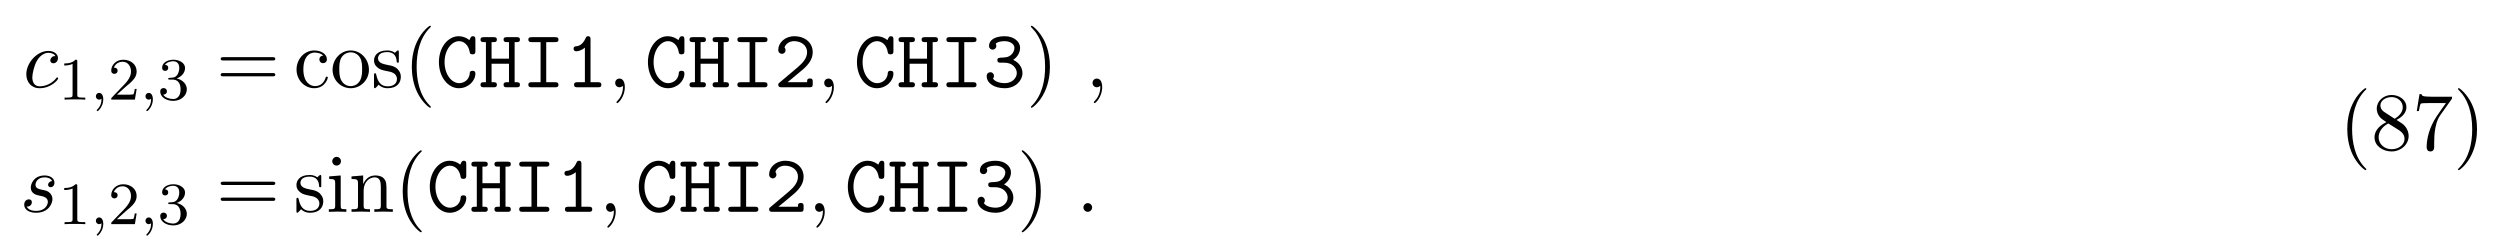
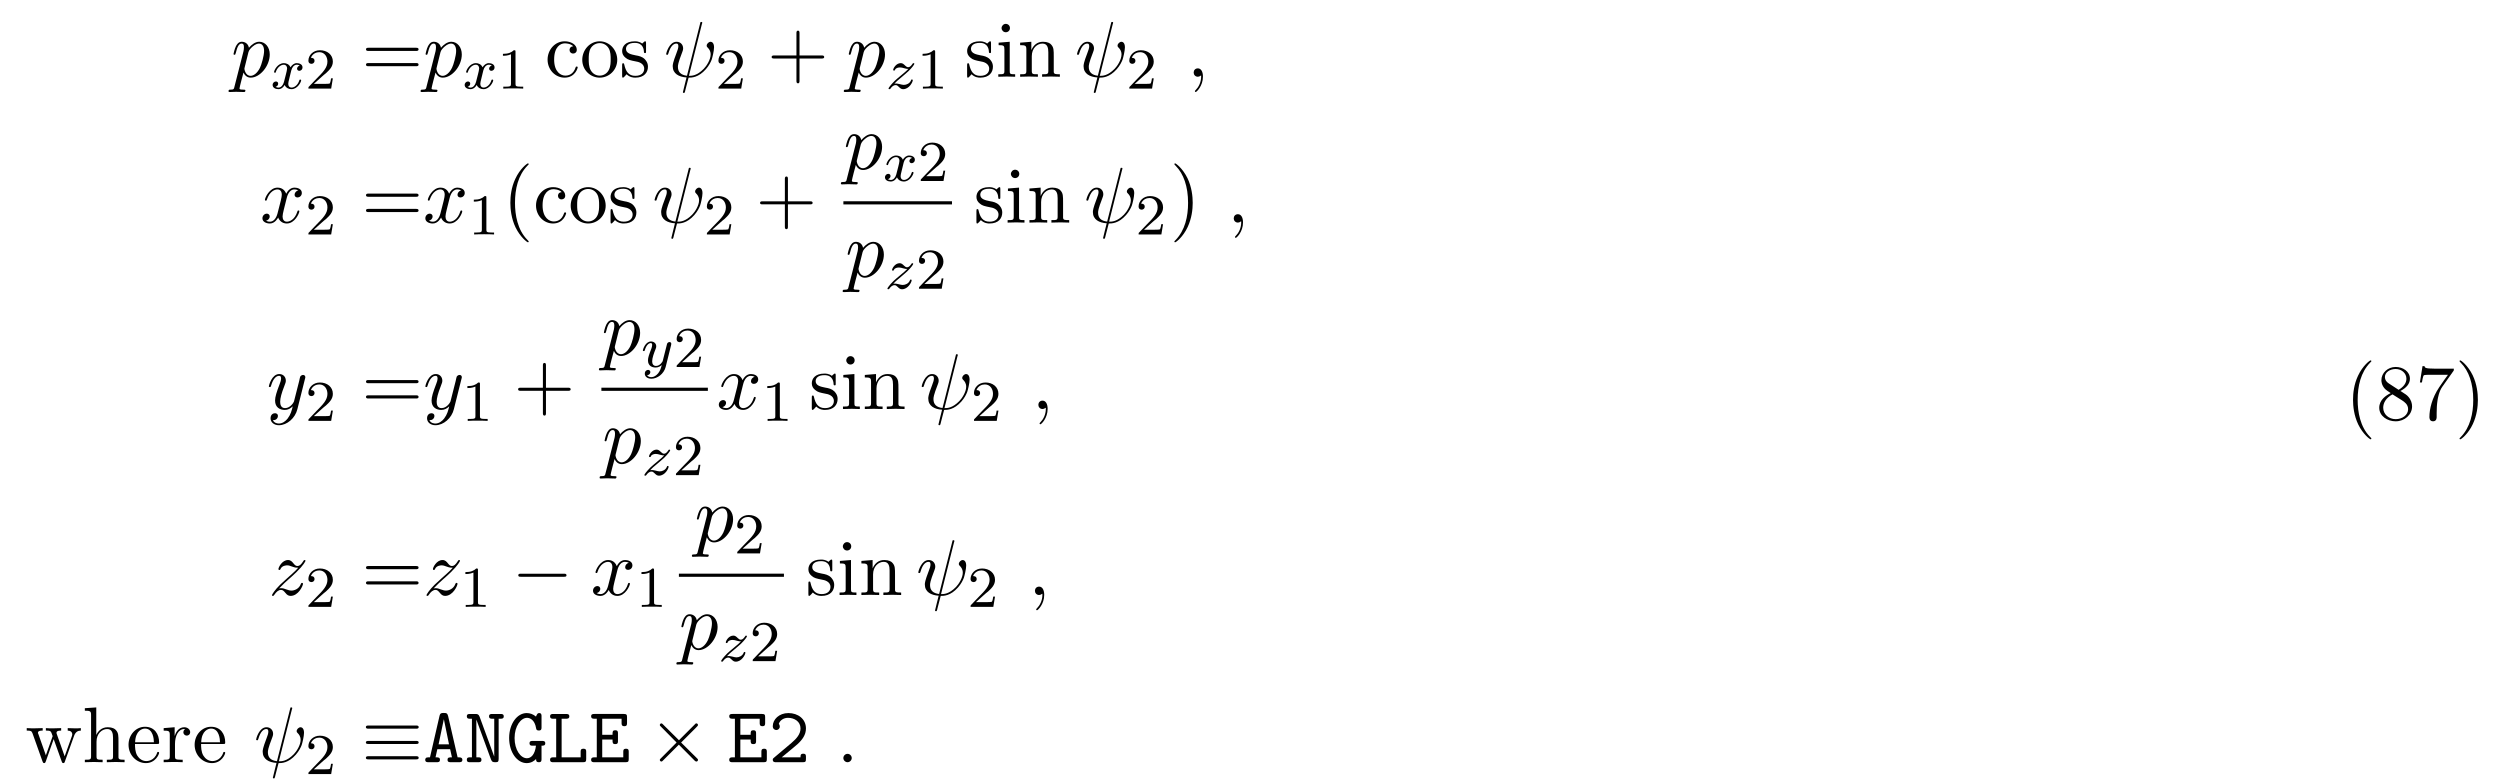
- <svg xmlns="http://www.w3.org/2000/svg" xmlns:xlink="http://www.w3.org/1999/xlink" height="32pt" viewBox="0 0 332 32" width="332pt">
+ <svg xmlns="http://www.w3.org/2000/svg" xmlns:xlink="http://www.w3.org/1999/xlink" height="108pt" viewBox="0 0 345 108" width="345pt">
  <symbol id="a" overflow="visible">
-     <path d="m4.312-4.141c-.172 0-.328 0-.469.156-.172.156-.203.344-.203.422 0 .266.203.375.406.375.312 0 .609-.266.609-.688 0-.547-.516-.953-1.281-.953-1.484 0-2.922 1.562-2.922 3.109 0 .984.625 1.844 1.766 1.844 1.562 0 2.469-1.156 2.469-1.297 0-.062-.062-.141-.125-.141s-.078.031-.141.109c-.859 1.078-2.062 1.078-2.188 1.078-.688 0-.984-.531-.984-1.188 0-.438.219-1.5.594-2.172.344-.625.938-1.094 1.531-1.094.375 0 .797.141.938.438zm0 0" />
+     <path d="m.484 1.328c-.078.375-.109.453-.578.453-.141 0-.25 0-.25.203 0 .094.047.125.141.125.297 0 .609-.031.906-.031.359 0 .734.031 1.078.031.062 0 .203 0 .203-.219 0-.109-.109-.109-.266-.109-.547 0-.547-.078-.547-.172 0-.141.469-1.922.547-2.188.141.312.438.703 1 .703 1.266 0 2.625-1.594 2.625-3.203 0-1.016-.625-1.75-1.453-1.75-.547 0-1.062.406-1.422.828-.109-.594-.578-.828-.984-.828-.5 0-.703.438-.812.625-.188.375-.328 1.031-.328 1.062 0 .109.109.109.125.109.109 0 .125-.016.188-.25.188-.781.406-1.297.797-1.297.188 0 .328.078.328.5 0 .25-.031.375-.062.562zm1.922-4.734c.078-.297.375-.594.578-.766.375-.328.688-.406.875-.406.438 0 .703.375.703 1.016 0 .656-.359 1.906-.562 2.312-.375.766-.891 1.125-1.297 1.125-.719 0-.859-.906-.859-.969 0-.016 0-.047.031-.172zm0 0" />
  </symbol>
  <symbol id="b" overflow="visible">
+     <path d="m5.25-7.281c.016-.047.047-.109.047-.172 0-.109-.078-.109-.141-.109-.109 0-.125.016-.156.219l-1.812 7.203c-.828-.094-1.25-.5-1.25-1.219 0-.219 0-.5.594-2.031.047-.125.125-.312.125-.531 0-.5-.359-.906-.906-.906-1.031 0-1.438 1.594-1.438 1.688 0 .109.109.109.141.109.109 0 .109-.016.172-.203.297-1.031.734-1.344 1.094-1.344.094 0 .281 0 .281.344 0 .281-.109.562-.25.938-.531 1.375-.531 1.656-.531 1.844 0 1.031.859 1.484 1.906 1.547-.094.391-.094.422-.25 1-.031.109-.25 1-.25 1.031 0 .016 0 .109.141.109.016 0 .062 0 .094-.047.031-.016.094-.297.125-.438l.422-1.625c.406 0 1.359 0 2.391-1.172.438-.5.672-.984.797-1.312.094-.266.328-1.219.328-1.703 0-.609-.297-.766-.469-.766-.281 0-.547.297-.547.531 0 .141.062.203.156.297.125.125.391.406.391.922 0 .703-.562 1.594-.953 1.984-.953.969-1.656.969-2.047.969zm0 0" />
+   </symbol>
+   <symbol id="c" overflow="visible">
    <path d="m2.219-.016c0-.719-.281-1.141-.703-1.141-.359 0-.578.266-.578.578 0 .297.219.578.578.578.125 0 .266-.047.375-.141.047-.016.047-.031.062-.031s.016.016.016.156c0 .812-.375 1.469-.734 1.828-.125.125-.125.141-.125.172 0 .078.062.125.109.125.125 0 1-.844 1-2.125zm0 0" />
  </symbol>
-   <symbol id="c" overflow="visible">
-     <path d="m4.266-4.078c-.312.016-.531.25-.531.484 0 .156.109.328.344.328s.5-.188.5-.609c0-.5-.469-.953-1.297-.953-1.438 0-1.844 1.125-1.844 1.594 0 .859.812 1.016 1.125 1.078.562.109 1.141.234 1.141.844 0 .281-.25 1.188-1.562 1.188-.156 0-1 0-1.25-.578.422.062.688-.266.688-.578 0-.25-.172-.375-.406-.375-.281 0-.609.234-.609.719 0 .625.625 1.062 1.562 1.062 1.766 0 2.188-1.328 2.188-1.812 0-.391-.203-.672-.328-.797-.297-.312-.609-.359-1.094-.453-.391-.094-.828-.172-.828-.656 0-.328.266-.984 1.219-.984.281 0 .812.078.984.5zm0 0" />
-   </symbol>
  <symbol id="d" overflow="visible">
+     <path d="m3.641-3.297c.062-.281.312-1.281 1.078-1.281.062 0 .312 0 .547.141-.297.047-.516.328-.516.594 0 .172.109.375.406.375.25 0 .594-.203.594-.625 0-.578-.641-.734-1.016-.734-.641 0-1.016.578-1.141.844-.281-.734-.875-.844-1.188-.844-1.125 0-1.75 1.422-1.75 1.688 0 .109.109.109.125.109.094 0 .125-.016.141-.125.375-1.156 1.094-1.422 1.469-1.422.203 0 .594.094.594.734 0 .328-.188 1.062-.594 2.594-.172.672-.562 1.125-1.031 1.125-.078 0-.328 0-.547-.141.266-.047.5-.281.5-.578s-.234-.391-.391-.391c-.328 0-.609.281-.609.641 0 .5.547.719 1.031.719.719 0 1.109-.766 1.141-.828.141.391.531.828 1.188.828 1.109 0 1.734-1.406 1.734-1.688 0-.109-.094-.109-.125-.109-.094 0-.125.047-.141.125-.359 1.172-1.109 1.422-1.453 1.422-.422 0-.594-.344-.594-.719 0-.234.062-.469.172-.953zm0 0" />
+   </symbol>
+   <symbol id="e" overflow="visible">
+     <path d="m5.297-4.156c.047-.156.047-.172.047-.25 0-.203-.156-.297-.312-.297-.109 0-.281.062-.391.234-.016.047-.109.391-.141.594-.078.281-.156.578-.219.859l-.5 1.969c-.047.156-.516.922-1.234.922-.547 0-.672-.469-.672-.875 0-.5.188-1.188.562-2.141.172-.453.219-.562.219-.781 0-.5-.359-.906-.906-.906-1.031 0-1.438 1.594-1.438 1.688 0 .109.109.109.141.109.109 0 .109-.016.172-.203.297-1.016.734-1.344 1.094-1.344.094 0 .281 0 .281.344 0 .281-.109.562-.188.766-.438 1.156-.641 1.781-.641 2.297 0 .969.688 1.297 1.344 1.297.422 0 .781-.188 1.094-.5-.141.578-.266 1.109-.703 1.688-.281.359-.703.688-1.203.688-.156 0-.641-.031-.828-.469.172 0 .312 0 .469-.125.109-.094.219-.234.219-.453 0-.328-.297-.375-.406-.375-.25 0-.609.172-.609.703 0 .547.484.953 1.156.953 1.125 0 2.25-.984 2.547-2.219zm0 0" />
+   </symbol>
+   <symbol id="f" overflow="visible">
+     <path d="m1.453-.906c.594-.625.906-.906 1.297-1.25 0 0 .672-.578 1.062-.969 1.047-1.016 1.281-1.547 1.281-1.594 0-.109-.094-.109-.125-.109-.078 0-.109.031-.156.125-.328.531-.562.703-.828.703-.25 0-.391-.172-.547-.359-.203-.25-.391-.469-.75-.469-.828 0-1.328 1.016-1.328 1.25 0 .062.031.125.141.125.094 0 .109-.062.141-.125.203-.5.828-.516.922-.516.234 0 .438.078.688.172.438.156.562.156.844.156-.391.469-1.312 1.25-1.516 1.438l-.984.906c-.75.734-1.125 1.359-1.125 1.438 0 .109.109.109.125.109.094 0 .109-.031.188-.141.25-.391.578-.688.922-.688.25 0 .359.109.625.422.188.234.391.406.703.406 1.078 0 1.719-1.391 1.719-1.688 0-.047-.047-.109-.141-.109s-.109.062-.156.141c-.25.719-.938.922-1.297.922-.219 0-.422-.062-.641-.141-.375-.141-.547-.188-.766-.188-.031 0-.203 0-.297.031zm0 0" />
+   </symbol>
+   <symbol id="g" overflow="visible">
    <path d="m2.094-.578c0-.312-.266-.578-.578-.578s-.578.266-.578.578.266.578.578.578.578-.266.578-.578zm0 0" />
  </symbol>
-   <symbol id="e" overflow="visible">
+   <symbol id="h" overflow="visible">
+     <path d="m4-3.172c-.359.078-.375.391-.375.422 0 .172.141.297.312.297s.438-.141.438-.484c0-.453-.5-.578-.797-.578-.359 0-.672.266-.859.578-.172-.422-.578-.578-.906-.578-.875 0-1.359 1-1.359 1.219 0 .078.062.109.125.109.094 0 .109-.047.125-.141.188-.578.672-.969 1.078-.969.312 0 .469.234.469.516 0 .156-.094.531-.156.781-.062.234-.234.938-.281 1.094-.109.422-.391.766-.75.766-.031 0-.234 0-.406-.109.359-.094.359-.422.359-.438 0-.188-.141-.297-.312-.297-.219 0-.453.188-.453.484 0 .375.391.578.797.578.422 0 .719-.312.859-.578.188.391.547.578.938.578.859 0 1.344-1 1.344-1.219 0-.078-.062-.109-.125-.109-.094 0-.109.062-.141.141-.156.531-.609.969-1.062.969-.266 0-.453-.172-.453-.516 0-.156.047-.344.156-.781.047-.25.219-.938.266-1.094.109-.422.391-.766.75-.766.047 0 .25 0 .422.125zm0 0" />
+   </symbol>
+   <symbol id="i" overflow="visible">
+     <path d="m1.156-.688c.281-.297.375-.391 1.078-.969.078-.078.641-.531.859-.75.5-.484.812-.922.812-1.016 0-.062-.062-.094-.125-.094-.078 0-.078.016-.156.141-.25.359-.422.422-.578.422-.141 0-.234-.062-.406-.219-.203-.203-.359-.344-.609-.344-.641 0-1.047.719-1.047.938 0 0 0 .094.125.094.078 0 .109-.031.141-.125.094-.234.438-.312.672-.312.188 0 .375.047.578.109.328.094.406.094.578.094-.156.172-.391.391-1 .891-.328.281-.672.547-.891.766-.578.578-.844.969-.844 1.047s.062.094.125.094c.078 0 .094-.016.141-.078.156-.234.406-.484.703-.484.188 0 .266.062.422.219.25.25.391.344.625.344.828 0 1.328-.984 1.328-1.234 0-.078-.047-.109-.125-.109s-.094.047-.125.141c-.156.391-.594.609-.984.609-.156 0-.328-.047-.578-.109-.328-.078-.406-.078-.531-.078-.078 0-.125 0-.188.016zm0 0" />
+   </symbol>
+   <symbol id="j" overflow="visible">
+     <path d="m4.125-3c.031-.109.031-.125.031-.188 0-.203-.156-.25-.25-.25-.047 0-.219.016-.328.219-.016.047-.094.328-.125.5l-.484 1.906c0 .031-.344.672-.922.672-.391 0-.531-.297-.531-.641 0-.469.266-1.172.453-1.641.078-.203.109-.266.109-.422 0-.438-.359-.672-.719-.672-.797 0-1.125 1.125-1.125 1.219 0 .078.062.109.125.109.109 0 .109-.047.141-.125.203-.703.547-.984.828-.984.125 0 .188.078.188.266 0 .172-.062.359-.109.5-.328.844-.469 1.25-.469 1.625 0 .781.594.984 1.062.984.375 0 .641-.172.844-.344-.125.438-.203.75-.5 1.141-.266.312-.578.531-.938.531-.141 0-.438-.031-.594-.266.422-.031.453-.391.453-.438 0-.188-.156-.297-.312-.297-.188 0-.453.141-.453.531 0 .375.344.688.906.688.812 0 1.719-.656 1.969-1.609zm0 0" />
+   </symbol>
+   <symbol id="k" overflow="visible">
+     <path d="m2.25-1.625c.125-.125.453-.391.594-.5.484-.453.953-.891.953-1.609 0-.953-.797-1.562-1.781-1.562-.969 0-1.594.719-1.594 1.438 0 .391.312.438.422.438.172 0 .422-.109.422-.422 0-.406-.406-.406-.5-.406.234-.594.766-.781 1.156-.781.734 0 1.125.625 1.125 1.297 0 .828-.578 1.438-1.531 2.391l-1 1.047c-.094.078-.094.094-.094.297h3.141l.234-1.422h-.25c-.016.156-.078.547-.172.703-.047.062-.656.062-.781.062h-1.422zm0 0" />
+   </symbol>
+   <symbol id="l" overflow="visible">
    <path d="m2.5-5.078c0-.219-.016-.219-.234-.219-.328.312-.75.5-1.5.5v.266c.219 0 .641 0 1.109-.203v4.078c0 .297-.031.391-.781.391h-.281v.266c.328-.031 1.016-.031 1.375-.031s1.047 0 1.375.031v-.266h-.281c-.75 0-.781-.094-.781-.391zm0 0" />
  </symbol>
-   <symbol id="f" overflow="visible">
-     <path d="m2.25-1.625c.125-.125.453-.391.594-.5.484-.453.953-.891.953-1.609 0-.953-.797-1.562-1.781-1.562-.969 0-1.594.719-1.594 1.438 0 .391.312.438.422.438.172 0 .422-.109.422-.422 0-.406-.406-.406-.5-.406.234-.594.766-.781 1.156-.781.734 0 1.125.625 1.125 1.297 0 .828-.578 1.438-1.531 2.391l-1 1.047c-.094.078-.094.094-.094.297h3.141l.234-1.422h-.25c-.016.156-.078.547-.172.703-.047.062-.656.062-.781.062h-1.422zm0 0" />
-   </symbol>
-   <symbol id="g" overflow="visible">
-     <path d="m2.016-2.656c.625 0 1.031.453 1.031 1.297 0 1-.562 1.281-.984 1.281-.438 0-1.047-.156-1.328-.578.297 0 .5-.188.5-.438 0-.266-.188-.438-.453-.438-.203 0-.438.125-.438.453 0 .75.812 1.25 1.734 1.25 1.047 0 1.797-.734 1.797-1.531 0-.672-.531-1.266-1.344-1.453.625-.219 1.109-.75 1.109-1.391s-.719-1.094-1.547-1.094c-.859 0-1.5.453-1.5 1.062 0 .297.188.422.406.422.25 0 .406-.172.406-.406 0-.297-.266-.406-.438-.406.344-.438.953-.469 1.094-.469.203 0 .812.062.812.891 0 .547-.234.891-.344 1.016-.234.25-.422.266-.906.297-.156 0-.219.016-.219.125s.078.109.219.109zm0 0" />
-   </symbol>
-   <symbol id="h" overflow="visible">
-     <path d="m1.484-.125c0 .516-.109.984-.594 1.469-.031.031-.047.047-.047.078 0 .062.062.109.109.109.094 0 .766-.625.766-1.562 0-.5-.203-.859-.547-.859-.281 0-.438.234-.438.438 0 .234.156.453.438.453.203 0 .312-.109.312-.125zm0 0" />
-   </symbol>
-   <symbol id="i" overflow="visible">
+   <symbol id="m" overflow="visible">
    <path d="m7.5-3.562c.156 0 .359 0 .359-.219s-.203-.219-.359-.219h-6.531c-.156 0-.359 0-.359.219s.203.219.375.219zm0 2.109c.156 0 .359 0 .359-.219s-.203-.219-.359-.219h-6.516c-.172 0-.375 0-.375.219s.203.219.359.219zm0 0" />
  </symbol>
-   <symbol id="j" overflow="visible">
+   <symbol id="n" overflow="visible">
    <path d="m1.281-2.375c0-1.781.891-2.234 1.469-2.234.094 0 .781 0 1.172.406-.453.031-.516.359-.516.5 0 .281.188.5.5.5.281 0 .5-.188.5-.516 0-.734-.828-1.172-1.672-1.172-1.359 0-2.359 1.188-2.359 2.531 0 1.406 1.078 2.484 2.344 2.484 1.453 0 1.812-1.312 1.812-1.422s-.109-.109-.141-.109c-.109 0-.125.047-.141.109-.328 1.016-1.031 1.141-1.438 1.141-.578 0-1.531-.469-1.531-2.219zm0 0" />
  </symbol>
-   <symbol id="k" overflow="visible">
+   <symbol id="o" overflow="visible">
    <path d="m5.141-2.328c0-1.406-1.094-2.562-2.422-2.562-1.359 0-2.406 1.188-2.406 2.562 0 1.406 1.125 2.453 2.406 2.453 1.312 0 2.422-1.078 2.422-2.453zm-2.422 2.172c-.469 0-.938-.219-1.234-.734-.281-.469-.281-1.141-.281-1.531 0-.422 0-1.016.266-1.5.297-.5.812-.719 1.25-.719.484 0 .953.234 1.234.703s.281 1.109.281 1.516c0 .391 0 .984-.25 1.469-.234.484-.719.797-1.266.797zm0 0" />
  </symbol>
-   <symbol id="l" overflow="visible">
+   <symbol id="p" overflow="visible">
    <path d="m2.266-2.109c.25.031 1.141.219 1.141 1 0 .547-.391.984-1.234.984-.922 0-1.312-.609-1.516-1.547-.031-.141-.047-.188-.156-.188-.141 0-.141.078-.141.281v1.438c0 .188 0 .266.125.266.047 0 .062-.016.266-.219.031-.031.031-.047.219-.25.484.453.969.469 1.203.469 1.25 0 1.75-.734 1.75-1.516 0-.578-.328-.906-.453-1.047-.359-.344-.781-.438-1.25-.516-.609-.125-1.328-.266-1.328-.891 0-.391.281-.828 1.219-.828 1.188 0 1.25.969 1.266 1.312.016.094.109.094.141.094.141 0 .141-.047.141-.25v-1.109c0-.188 0-.266-.125-.266-.047 0-.078 0-.219.141-.031.031-.141.141-.188.172-.406-.312-.859-.312-1.016-.312-1.328 0-1.75.734-1.75 1.344 0 .391.172.688.469.922.344.297.656.359 1.438.516zm0 0" />
  </symbol>
-   <symbol id="m" overflow="visible">
+   <symbol id="q" overflow="visible">
+     <path d="m4.453-2.516h3.047c.156 0 .359 0 .359-.203 0-.219-.203-.219-.359-.219h-3.047v-3.062c0-.156 0-.359-.203-.359-.219 0-.219.203-.219.359v3.062h-3.062c-.156 0-.359 0-.359.219 0 .203.203.203.359.203h3.062v3.062c0 .156 0 .359.219.359.203 0 .203-.203.203-.359zm0 0" />
+   </symbol>
+   <symbol id="r" overflow="visible">
+     <path d="m1.938-4.828-1.531.125v.344c.703 0 .797.062.797.594v2.938c0 .484-.109.484-.844.484v.344c.344-.016.938-.031 1.203-.031.375 0 .766.016 1.125.031v-.344c-.719 0-.75-.047-.75-.469zm.031-1.891c0-.344-.266-.578-.578-.578-.328 0-.578.297-.578.578 0 .297.25.578.578.578.312 0 .578-.234.578-.578zm0 0" />
+   </symbol>
+   <symbol id="s" overflow="visible">
+     <path d="m1.203-3.75v2.922c0 .484-.125.484-.859.484v.344c.391-.016.938-.031 1.234-.031.281 0 .859.016 1.219.031v-.344c-.719 0-.844 0-.844-.484v-2c0-1.141.766-1.75 1.469-1.75.688 0 .812.594.812 1.203v2.547c0 .484-.125.484-.859.484v.344c.391-.016.938-.031 1.234-.031.281 0 .859.016 1.219.031v-.344c-.562 0-.828 0-.844-.328v-2.078c0-.938 0-1.281-.344-1.672-.141-.188-.5-.406-1.141-.406-.797 0-1.312.469-1.609 1.156v-1.156l-1.547.125v.344c.766 0 .859.078.859.609zm0 0" />
+   </symbol>
+   <symbol id="t" overflow="visible">
    <path d="m3.609 2.625c0-.047 0-.062-.188-.25-1.359-1.375-1.703-3.438-1.703-5.094 0-1.906.406-3.797 1.75-5.172.141-.125.141-.141.141-.188 0-.062-.047-.094-.109-.094-.109 0-1.094.734-1.734 2.125-.562 1.188-.688 2.406-.688 3.328 0 .844.125 2.156.719 3.391.656 1.344 1.594 2.047 1.703 2.047.062 0 .109-.031.109-.094zm0 0" />
  </symbol>
-   <symbol id="n" overflow="visible">
+   <symbol id="u" overflow="visible">
    <path d="m3.156-2.719c0-.859-.125-2.172-.719-3.406-.656-1.344-1.594-2.047-1.703-2.047-.062 0-.109.031-.109.094 0 .047 0 .062.203.266 1.062 1.078 1.688 2.812 1.688 5.094 0 1.859-.406 3.781-1.75 5.156-.141.125-.141.141-.141.188 0 .062.047.094.109.094.109 0 1.094-.734 1.734-2.125.547-1.188.688-2.406.688-3.312zm0 0" />
  </symbol>
-   <symbol id="o" overflow="visible">
-     <path d="m1.938-4.828-1.531.125v.344c.703 0 .797.062.797.594v2.938c0 .484-.109.484-.844.484v.344c.344-.016.938-.031 1.203-.031.375 0 .766.016 1.125.031v-.344c-.719 0-.75-.047-.75-.469zm.031-1.891c0-.344-.266-.578-.578-.578-.328 0-.578.297-.578.578 0 .297.25.578.578.578.312 0 .578-.234.578-.578zm0 0" />
-   </symbol>
-   <symbol id="p" overflow="visible">
-     <path d="m1.203-3.75v2.922c0 .484-.125.484-.859.484v.344c.391-.016.938-.031 1.234-.031.281 0 .859.016 1.219.031v-.344c-.719 0-.844 0-.844-.484v-2c0-1.141.766-1.75 1.469-1.75.688 0 .812.594.812 1.203v2.547c0 .484-.125.484-.859.484v.344c.391-.016.938-.031 1.234-.031.281 0 .859.016 1.219.031v-.344c-.562 0-.828 0-.844-.328v-2.078c0-.938 0-1.281-.344-1.672-.141-.188-.5-.406-1.141-.406-.797 0-1.312.469-1.609 1.156v-1.156l-1.547.125v.344c.766 0 .859.078.859.609zm0 0" />
-   </symbol>
-   <symbol id="q" overflow="visible">
+   <symbol id="v" overflow="visible">
+     <path d="m6.75-3.672c.203-.531.531-.688.922-.688v-.344c-.25.031-.562.031-.797.031-.328 0-.812-.016-1.016-.031v.344c.391 0 .625.203.625.516 0 .062 0 .094-.047.234l-1 2.797-1.078-3.047c-.047-.125-.047-.156-.047-.203 0-.297.422-.297.641-.297v-.344c-.312.016-.875.031-1.141.031-.328 0-.641 0-.969-.031v.344c.406 0 .578.016.688.156.062.062.172.391.25.609l-.938 2.641-1.031-2.922c-.062-.125-.062-.156-.062-.188 0-.297.438-.297.656-.297v-.344c-.328.016-.938.031-1.203.031-.031 0-.609 0-1-.031v.344c.531 0 .672.031.797.375l1.375 3.859c.062.156.094.25.234.25s.156-.078.219-.219l1.094-3.094 1.109 3.094c.047.125.078.219.219.219.156 0 .188-.109.219-.219zm0 0" />
+   </symbol>
+   <symbol id="w" overflow="visible">
+     <path d="m1.203-.828c0 .484-.125.484-.859.484v.344c.391-.016.938-.031 1.234-.031.281 0 .859.016 1.219.031v-.344c-.719 0-.844 0-.844-.484v-2c0-1.141.766-1.75 1.469-1.75.688 0 .812.594.812 1.203v2.547c0 .484-.125.484-.859.484v.344c.391-.016.938-.031 1.234-.031.281 0 .859.016 1.219.031v-.344c-.562 0-.828 0-.844-.328v-2.078c0-.938 0-1.281-.344-1.672-.141-.188-.5-.406-1.141-.406-.922 0-1.391.656-1.578 1.078v-3.812l-1.578.109v.344c.766 0 .859.078.859.609zm0 0" />
+   </symbol>
+   <symbol id="x" overflow="visible">
+     <path d="m1.219-2.75c.062-1.625.984-1.891 1.359-1.891 1.125 0 1.234 1.469 1.234 1.891zm-.016.234h3.047c.25 0 .281 0 .281-.234 0-1.078-.594-2.141-1.953-2.141-1.266 0-2.266 1.125-2.266 2.484 0 1.469 1.141 2.531 2.391 2.531 1.328 0 1.828-1.219 1.828-1.422 0-.109-.094-.125-.141-.125-.109 0-.125.062-.141.141-.391 1.125-1.375 1.125-1.484 1.125-.547 0-.984-.328-1.234-.734-.328-.516-.328-1.234-.328-1.625zm0 0" />
+   </symbol>
+   <symbol id="y" overflow="visible">
+     <path d="m1.828-3.625v-1.203l-1.516.125v.344c.75 0 .844.078.844.609v2.922c0 .484-.125.484-.844.484v.344c.422-.016.938-.031 1.234-.031.438 0 .953 0 1.391.031v-.344h-.234c-.812 0-.828-.109-.828-.5v-1.688c0-1.078.453-2.047 1.281-2.047.078 0 .109 0 .125.016-.031 0-.25.141-.25.422 0 .297.234.469.469.469.203 0 .469-.141.469-.484s-.344-.672-.812-.672c-.797 0-1.188.734-1.328 1.203zm0 0" />
+   </symbol>
+   <symbol id="z" overflow="visible">
    <path d="m1.781-4.984c-.5-.328-.547-.703-.547-.891 0-.656.703-1.109 1.484-1.109.797 0 1.484.562 1.484 1.344 0 .625-.422 1.141-1.078 1.531zm1.594 1.031c.781-.406 1.312-.969 1.312-1.688 0-1-.969-1.625-1.969-1.625-1.078 0-1.969.812-1.969 1.828 0 .188.031.688.484 1.188.125.141.516.406.797.594-.641.312-1.578.938-1.578 2.016 0 1.156 1.125 1.875 2.266 1.875 1.234 0 2.266-.906 2.266-2.062 0-.391-.125-.891-.531-1.344-.203-.234-.391-.344-1.078-.781zm-1.094.469 1.344.844c.297.203.812.531.812 1.203 0 .812-.812 1.375-1.719 1.375-.938 0-1.719-.672-1.719-1.578 0-.641.359-1.344 1.281-1.844zm0 0" />
  </symbol>
-   <symbol id="r" overflow="visible">
+   <symbol id="A" overflow="visible">
    <path d="m5.188-6.641c.109-.125.109-.156.109-.391h-2.656c-1.328 0-1.359-.141-1.391-.344h-.281l-.359 2.25h.281c.031-.172.125-.859.266-1 .078-.062.922-.062 1.062-.062h2.266c-.125.172-.984 1.359-1.219 1.734-.984 1.469-1.344 2.984-1.344 4.094 0 .109 0 .594.5.594s.5-.484.5-.594v-.562c0-.594.031-1.188.125-1.781.047-.25.188-1.188.672-1.859zm0 0" />
  </symbol>
-   <symbol id="s" overflow="visible">
-     <path d="m5.281-6.344c0-.172 0-.438-.328-.438-.203 0-.25.109-.312.188-.016.047-.016.062-.156.328-.359-.297-.859-.516-1.422-.516-1.406 0-2.625 1.453-2.625 3.438 0 2 1.219 3.469 2.641 3.469 1.266 0 2.203-.969 2.203-1.953 0-.359-.266-.359-.391-.359-.094 0-.344 0-.359.312-.078 1.062-.969 1.328-1.406 1.328-1 0-1.938-1.156-1.938-2.797 0-1.625.953-2.781 1.922-2.781.656 0 1.25.516 1.406 1.391.031.188.047.359.375.359.391 0 .391-.234.391-.453zm0 0" />
-   </symbol>
-   <symbol id="t" overflow="visible">
-     <path d="m4.766-6h.266c.172 0 .438 0 .438-.328s-.25-.328-.438-.328h-1.297c-.156 0-.438 0-.438.312 0 .344.266.344.438.344h.281v2.203h-2.312v-2.203h.266c.172 0 .438 0 .438-.328s-.25-.328-.438-.328h-1.297c-.172 0-.438 0-.438.328s.281.328.438.328h.281v5.328h-.281c-.172 0-.438 0-.438.344 0 .328.281.328.438.328h1.297c.172 0 .438 0 .438-.328 0-.344-.25-.344-.438-.344h-.266v-2.453h2.312v2.453h-.281c-.156 0-.438 0-.438.328 0 .344.266.344.438.344h1.297c.172 0 .438 0 .438-.328 0-.344-.25-.344-.438-.344h-.266zm0 0" />
-   </symbol>
-   <symbol id="u" overflow="visible">
-     <path d="m3.234-6h1.188c.156 0 .438 0 .438-.328s-.281-.328-.438-.328h-3.109c-.172 0-.453 0-.453.312 0 .344.281.344.453.344h1.172v5.328h-1.172c-.172 0-.453 0-.453.328 0 .344.281.344.453.344h3.109c.156 0 .438 0 .438-.328 0-.344-.281-.344-.438-.344h-1.188zm0 0" />
-   </symbol>
-   <symbol id="v" overflow="visible">
-     <path d="m3.391-6.344c0-.172 0-.438-.328-.438-.203 0-.266.125-.328.266-.406.922-.984 1.047-1.188 1.062-.172.016-.406.031-.406.344 0 .266.203.328.359.328.219 0 .656-.078 1.141-.484v4.594h-1c-.172 0-.438 0-.438.344 0 .328.281.328.438.328h2.75c.156 0 .438 0 .438-.328 0-.344-.266-.344-.438-.344h-1zm0 0" />
-   </symbol>
-   <symbol id="w" overflow="visible">
+   <symbol id="B" overflow="visible">
+     <path d="m7.188-2.516c.188 0 .375 0 .375-.203 0-.219-.188-.219-.375-.219h-5.906c-.188 0-.375 0-.375.219 0 .203.188.203.375.203zm0 0" />
+   </symbol>
+   <symbol id="C" overflow="visible">
+     <path d="m7.484-4.625c.188 0 .391 0 .391-.219s-.203-.219-.375-.219h-6.516c-.188 0-.391 0-.391.219s.219.219.406.219zm.016 4.234c.172 0 .375 0 .375-.219s-.203-.219-.391-.219h-6.484c-.188 0-.406 0-.406.219s.203.219.391.219zm0-2.125c.172 0 .375 0 .375-.203 0-.219-.203-.219-.375-.219h-6.516c-.188 0-.391 0-.391.219 0 .203.203.203.391.203zm0 0" />
+   </symbol>
+   <symbol id="D" overflow="visible">
+     <path d="m4.25-3.031-2.188-2.172c-.125-.125-.156-.156-.234-.156-.109 0-.219.109-.219.219 0 .078.016.109.141.219l2.172 2.203-2.172 2.188c-.125.109-.141.141-.141.219 0 .109.109.219.219.219.078 0 .109-.031.234-.156l2.172-2.172 2.25 2.266c.031 0 .109.062.172.062.125 0 .219-.109.219-.219 0-.031 0-.062-.031-.125-.016-.016-1.75-1.734-2.297-2.281l2-2c.047-.062.219-.203.266-.281.016-.016.062-.062.062-.141 0-.109-.094-.219-.219-.219-.094 0-.141.047-.25.172zm0 0" />
+   </symbol>
+   <symbol id="E" overflow="visible">
+     <path d="m3.453-6.375c-.109-.406-.25-.422-.594-.422-.312 0-.5 0-.594.422l-1.312 5.703c-.156 0-.406 0-.469.031-.125.062-.188.172-.188.312 0 .328.281.328.469.328h1.109c.203 0 .453 0 .453-.328 0-.344-.219-.344-.609-.344l.25-1.125h1.766l.25 1.125c-.391 0-.609 0-.609.344 0 .328.266.328.469.328h1.109c.188 0 .469 0 .469-.328 0-.141-.062-.25-.188-.297-.062-.047-.312-.047-.469-.047zm-.594.469h.016l.703 3.438h-1.438zm0 0" />
+   </symbol>
+   <symbol id="F" overflow="visible">
+     <path d="m2.078-6.266c-.141-.359-.297-.391-.594-.391h-.75c-.156 0-.422 0-.422.312 0 .344.25.344.422.344h.281v5.328h-.281c-.156 0-.422 0-.422.328 0 .344.25.344.422.344h1.156c.172 0 .438 0 .438-.328 0-.344-.25-.344-.438-.344h-.266v-5.172h.016l2 5.453c.141.375.312.391.609.391.312 0 .453-.031.453-.453v-5.547h.266c.172 0 .438 0 .438-.328s-.266-.328-.438-.328h-1.156c-.172 0-.438 0-.438.328s.281.328.438.328h.281v5.188h-.016zm0 0" />
+   </symbol>
+   <symbol id="G" overflow="visible">
+     <path d="m4.891-2.281c.266 0 .516 0 .516-.344 0-.312-.281-.312-.438-.312h-1.297c-.172 0-.438 0-.438.312 0 .344.25.344.438.344h.453c-.141 1.219-.672 1.734-1.25 1.734-.875 0-1.703-1.172-1.703-2.781 0-1.672.875-2.797 1.719-2.797.375 0 1.062.25 1.25 1.438.031.188.094.312.375.312.375 0 .375-.234.375-.453v-1.516c0-.172 0-.438-.328-.438-.219 0-.281.125-.438.484-.391-.328-.828-.484-1.281-.484-1.312 0-2.422 1.469-2.422 3.438 0 2.016 1.125 3.469 2.422 3.469.625 0 1.078-.328 1.297-.578 0 .234 0 .453.391.453.359 0 .359-.234.359-.453zm0 0" />
+   </symbol>
+   <symbol id="H" overflow="visible">
+     <path d="m1.938-6h.609c.156 0 .453 0 .453-.328s-.281-.328-.453-.328h-1.766c-.172 0-.438 0-.438.328s.281.328.438.328h.406v5.328h-.406c-.172 0-.438 0-.438.344 0 .328.281.328.438.328h4.109c.359 0 .438-.094.438-.453v-.969c0-.219 0-.438-.375-.438-.391 0-.391.219-.391.438v.75h-2.625zm0 0" />
+   </symbol>
+   <symbol id="I" overflow="visible">
+     <path d="m1.062-.672h-.328c-.172 0-.453 0-.453.344 0 .328.281.328.453.328h4.297c.375 0 .438-.094.438-.453v-.969c0-.203 0-.438-.359-.438-.391 0-.391.219-.391.438v.75h-2.906v-2.453h1.422c0 .453 0 .625.391.625.359 0 .359-.234.359-.438v-1.016c0-.219 0-.453-.359-.453-.391 0-.391.172-.391.625h-1.422v-2.219h2.672v.578c0 .203 0 .453.375.453s.375-.234.375-.453v-.797c0-.328-.062-.438-.438-.438h-4.062c-.172 0-.453 0-.453.312 0 .344.281.344.453.344h.328zm0 0" />
+   </symbol>
+   <symbol id="J" overflow="visible">
    <path d="m.734-.625c-.109.078-.172.141-.172.281 0 .344.281.344.453.344h3.703c.359 0 .422-.094.422-.453v-.281c0-.203 0-.438-.359-.438-.391 0-.391.203-.391.5h-2.594c.641-.547 1.688-1.375 2.156-1.797.688-.625 1.188-1.312 1.188-2.188 0-1.312-1.094-2.125-2.422-2.125-1.297 0-2.156.891-2.156 1.812 0 .406.312.531.5.531.219 0 .469-.188.469-.484 0-.141-.047-.281-.141-.359.156-.5.672-.844 1.266-.844.906 0 1.734.516 1.734 1.469 0 .766-.531 1.391-1.25 2zm0 0" />
  </symbol>
-   <symbol id="x" overflow="visible">
-     <path d="m4-3.641c.609-.391.922-1.016.922-1.609 0-.797-.797-1.531-2.047-1.531-1.312 0-2.078.516-2.078 1.281 0 .359.266.5.484.5.234 0 .484-.188.484-.484 0-.156-.062-.266-.094-.297.328-.344 1.109-.344 1.203-.344.75 0 1.297.406 1.297.891 0 .328-.172.703-.469.953-.344.281-.609.297-1.016.328-.609.031-.781.031-.781.359s.266.328.438.328h.5c1.078 0 1.641.734 1.641 1.375 0 .656-.609 1.344-1.609 1.344-.438 0-1.266-.125-1.562-.625.062-.062.141-.125.141-.344 0-.266-.203-.484-.484-.484-.25 0-.484.172-.484.516 0 .969 1.047 1.609 2.391 1.609 1.438 0 2.359-1.016 2.359-2.016 0-.781-.516-1.422-1.234-1.75zm0 0" />
-   </symbol>
-   <use x="3.042" xlink:href="#a" y="11.591" />
-   <use x="7.763" xlink:href="#e" y="13.228" />
-   <use x="11.998" xlink:href="#h" y="13.228" />
-   <use x="14.35" xlink:href="#f" y="13.228" />
-   <use x="18.584" xlink:href="#h" y="13.228" />
-   <use x="20.936" xlink:href="#g" y="13.228" />
-   <use x="28.699" xlink:href="#i" y="11.591" />
-   <g>
-     <use x="39.006" xlink:href="#j" y="11.591" />
-     <use x="43.854" xlink:href="#k" y="11.591" />
-     <use x="49.308" xlink:href="#l" y="11.591" />
-     <use x="53.611" xlink:href="#m" y="11.591" />
-   </g>
-   <g>
-     <use x="57.85" xlink:href="#s" y="11.591" />
-     <use x="63.577" xlink:href="#t" y="11.591" />
-     <use x="69.305" xlink:href="#u" y="11.591" />
-     <use x="75.032" xlink:href="#v" y="11.591" />
-   </g>
-   <use x="80.759" xlink:href="#b" y="11.591" />
-   <g>
-     <use x="85.608" xlink:href="#s" y="11.591" />
-     <use x="91.335" xlink:href="#t" y="11.591" />
-     <use x="97.063" xlink:href="#u" y="11.591" />
-     <use x="102.79" xlink:href="#w" y="11.591" />
-   </g>
-   <use x="108.517" xlink:href="#b" y="11.591" />
-   <g>
-     <use x="113.365" xlink:href="#s" y="11.591" />
-     <use x="119.092" xlink:href="#t" y="11.591" />
-     <use x="124.82" xlink:href="#u" y="11.591" />
-     <use x="130.547" xlink:href="#x" y="11.591" />
-   </g>
-   <use x="136.274" xlink:href="#n" y="11.591" />
-   <use x="144.153" xlink:href="#b" y="11.591" />
-   <use x="2.65" xlink:href="#c" y="28.129" />
-   <use x="7.763" xlink:href="#e" y="29.766" />
-   <use x="11.998" xlink:href="#h" y="29.766" />
-   <use x="14.35" xlink:href="#f" y="29.766" />
-   <use x="18.584" xlink:href="#h" y="29.766" />
-   <use x="20.936" xlink:href="#g" y="29.766" />
-   <use x="28.699" xlink:href="#i" y="28.129" />
-   <g>
-     <use x="39.006" xlink:href="#l" y="28.129" />
-     <use x="43.308" xlink:href="#o" y="28.129" />
-     <use x="46.339" xlink:href="#p" y="28.129" />
-     <use x="52.4" xlink:href="#m" y="28.129" />
-   </g>
-   <g>
-     <use x="56.638" xlink:href="#s" y="28.129" />
-     <use x="62.365" xlink:href="#t" y="28.129" />
-     <use x="68.093" xlink:href="#u" y="28.129" />
-     <use x="73.82" xlink:href="#v" y="28.129" />
-   </g>
-   <use x="79.547" xlink:href="#b" y="28.129" />
-   <g>
-     <use x="84.396" xlink:href="#s" y="28.129" />
-     <use x="90.123" xlink:href="#t" y="28.129" />
-     <use x="95.851" xlink:href="#u" y="28.129" />
-     <use x="101.578" xlink:href="#w" y="28.129" />
-   </g>
-   <use x="107.305" xlink:href="#b" y="28.129" />
-   <g>
-     <use x="112.153" xlink:href="#s" y="28.129" />
-     <use x="117.88" xlink:href="#t" y="28.129" />
-     <use x="123.608" xlink:href="#u" y="28.129" />
-     <use x="129.335" xlink:href="#x" y="28.129" />
-   </g>
-   <use x="135.062" xlink:href="#n" y="28.129" />
-   <use x="142.941" xlink:href="#d" y="28.129" />
-   <g>
-     <use x="310.641" xlink:href="#m" y="19.878" />
-     <use x="314.884" xlink:href="#q" y="19.878" />
-     <use x="320.338" xlink:href="#r" y="19.878" />
-     <use x="325.793" xlink:href="#n" y="19.878" />
+   <use x="31.882" xlink:href="#a" y="10.591" />
+   <use x="37.37" xlink:href="#h" y="12.228" />
+   <use x="42.137" xlink:href="#k" y="12.228" />
+   <use x="49.9" xlink:href="#m" y="10.591" />
+   <use x="58.385" xlink:href="#a" y="10.591" />
+   <use x="63.873" xlink:href="#h" y="12.228" />
+   <use x="68.64" xlink:href="#l" y="12.228" />
+   <g>
+     <use x="75.191" xlink:href="#n" y="10.591" />
+     <use x="80.039" xlink:href="#o" y="10.591" />
+     <use x="85.494" xlink:href="#p" y="10.591" />
+   </g>
+   <use x="91.615" xlink:href="#b" y="10.591" />
+   <use x="98.721" xlink:href="#k" y="12.228" />
+   <use x="105.878" xlink:href="#q" y="10.591" />
+   <use x="116.787" xlink:href="#a" y="10.591" />
+   <use x="122.275" xlink:href="#i" y="12.228" />
+   <use x="126.551" xlink:href="#l" y="12.228" />
+   <g>
+     <use x="133.101" xlink:href="#p" y="10.591" />
+     <use x="137.404" xlink:href="#r" y="10.591" />
+     <use x="140.434" xlink:href="#s" y="10.591" />
+   </g>
+   <use x="148.314" xlink:href="#b" y="10.591" />
+   <use x="155.42" xlink:href="#k" y="12.228" />
+   <use x="163.788" xlink:href="#c" y="10.591" />
+   <use x="35.903" xlink:href="#d" y="30.718" />
+   <use x="42.137" xlink:href="#k" y="32.354" />
+   <use x="49.9" xlink:href="#m" y="30.718" />
+   <use x="58.385" xlink:href="#d" y="30.718" />
+   <use x="64.62" xlink:href="#l" y="32.354" />
+   <g>
+     <use x="69.352" xlink:href="#t" y="30.718" />
+     <use x="73.595" xlink:href="#n" y="30.718" />
+     <use x="78.443" xlink:href="#o" y="30.718" />
+     <use x="83.897" xlink:href="#p" y="30.718" />
+   </g>
+   <use x="90.019" xlink:href="#b" y="30.718" />
+   <use x="97.125" xlink:href="#k" y="32.354" />
+   <use x="104.281" xlink:href="#q" y="30.718" />
+   <use x="116.386" xlink:href="#a" y="23.338" />
+   <use x="121.874" xlink:href="#h" y="24.974" />
+   <use x="126.641" xlink:href="#k" y="24.974" />
+   <path d="m.001-.001h14.988" fill="none" stroke="#000" stroke-miterlimit="10" stroke-width=".436" transform="matrix(1 0 0 -1 116.386 27.991)" />
+   <use x="116.631" xlink:href="#a" y="38.201" />
+   <use x="122.12" xlink:href="#i" y="39.838" />
+   <use x="126.396" xlink:href="#k" y="39.838" />
+   <g>
+     <use x="134.387" xlink:href="#p" y="30.718" />
+     <use x="138.69" xlink:href="#r" y="30.718" />
+     <use x="141.72" xlink:href="#s" y="30.718" />
+   </g>
+   <use x="149.599" xlink:href="#b" y="30.718" />
+   <use x="156.705" xlink:href="#k" y="32.354" />
+   <use x="161.438" xlink:href="#u" y="30.718" />
+   <use x="169.317" xlink:href="#c" y="30.718" />
+   <use x="36.789" xlink:href="#e" y="56.445" />
+   <use x="42.137" xlink:href="#k" y="58.081" />
+   <use x="49.9" xlink:href="#m" y="56.445" />
+   <use x="58.385" xlink:href="#e" y="56.445" />
+   <use x="63.733" xlink:href="#l" y="58.081" />
+   <use x="70.89" xlink:href="#q" y="56.445" />
+   <use x="82.994" xlink:href="#a" y="49.004" />
+   <use x="88.483" xlink:href="#j" y="50.641" />
+   <use x="92.955" xlink:href="#k" y="50.641" />
+   <path d="m-.002-.001h14.695" fill="none" stroke="#000" stroke-miterlimit="10" stroke-width=".436" transform="matrix(1 0 0 -1 82.994 53.718)" />
+   <use x="83.092" xlink:href="#a" y="63.928" />
+   <use x="88.581" xlink:href="#i" y="65.564" />
+   <use x="92.857" xlink:href="#k" y="65.564" />
+   <use x="98.883" xlink:href="#d" y="56.445" />
+   <use x="105.117" xlink:href="#l" y="58.081" />
+   <g>
+     <use x="111.668" xlink:href="#p" y="56.445" />
+     <use x="115.971" xlink:href="#r" y="56.445" />
+     <use x="119.001" xlink:href="#s" y="56.445" />
+   </g>
+   <use x="126.88" xlink:href="#b" y="56.445" />
+   <use x="133.986" xlink:href="#k" y="58.081" />
+   <use x="142.355" xlink:href="#c" y="56.445" />
+   <use x="37.064" xlink:href="#f" y="82.111" />
+   <use x="42.137" xlink:href="#k" y="83.748" />
+   <use x="49.9" xlink:href="#m" y="82.111" />
+   <use x="58.385" xlink:href="#f" y="82.111" />
+   <use x="63.458" xlink:href="#l" y="83.748" />
+   <use x="70.615" xlink:href="#B" y="82.111" />
+   <use x="81.524" xlink:href="#d" y="82.111" />
+   <use x="87.758" xlink:href="#l" y="83.748" />
+   <use x="95.824" xlink:href="#a" y="74.731" />
+   <use x="101.313" xlink:href="#k" y="76.368" />
+   <path d="m.002.001h14.496" fill="none" stroke="#000" stroke-miterlimit="10" stroke-width=".436" transform="matrix(1 0 0 -1 93.686 79.384)" />
+   <use x="93.686" xlink:href="#a" y="89.594" />
+   <use x="99.175" xlink:href="#i" y="91.231" />
+   <use x="103.451" xlink:href="#k" y="91.231" />
+   <g>
+     <use x="111.197" xlink:href="#p" y="82.111" />
+     <use x="115.5" xlink:href="#r" y="82.111" />
+     <use x="118.53" xlink:href="#s" y="82.111" />
+   </g>
+   <use x="126.409" xlink:href="#b" y="82.111" />
+   <use x="133.515" xlink:href="#k" y="83.748" />
+   <use x="141.883" xlink:href="#c" y="82.111" />
+   <g>
+     <use x="3.486" xlink:href="#v" y="105.185" />
+     <use x="11.365" xlink:href="#w" y="105.185" />
+     <use x="17.426" xlink:href="#x" y="105.185" />
+     <use x="22.274" xlink:href="#y" y="105.185" />
+     <use x="26.547" xlink:href="#x" y="105.185" />
+   </g>
+   <use x="35.031" xlink:href="#b" y="105.185" />
+   <use x="42.137" xlink:href="#k" y="106.821" />
+   <use x="49.9" xlink:href="#C" y="105.185" />
+   <g>
+     <use x="58.385" xlink:href="#E" y="105.185" />
+     <use x="64.112" xlink:href="#F" y="105.185" />
+     <use x="69.84" xlink:href="#G" y="105.185" />
+     <use x="75.567" xlink:href="#H" y="105.185" />
+     <use x="81.294" xlink:href="#I" y="105.185" />
+   </g>
+   <use x="89.445" xlink:href="#D" y="105.185" />
+   <g>
+     <use x="100.354" xlink:href="#I" y="105.185" />
+     <use x="106.081" xlink:href="#J" y="105.185" />
+   </g>
+   <use x="115.445" xlink:href="#g" y="105.185" />
+   <g>
+     <use x="323.64" xlink:href="#t" y="57.906" />
+     <use x="327.883" xlink:href="#z" y="57.906" />
+     <use x="333.337" xlink:href="#A" y="57.906" />
+     <use x="338.792" xlink:href="#u" y="57.906" />
  </g>
</svg>
